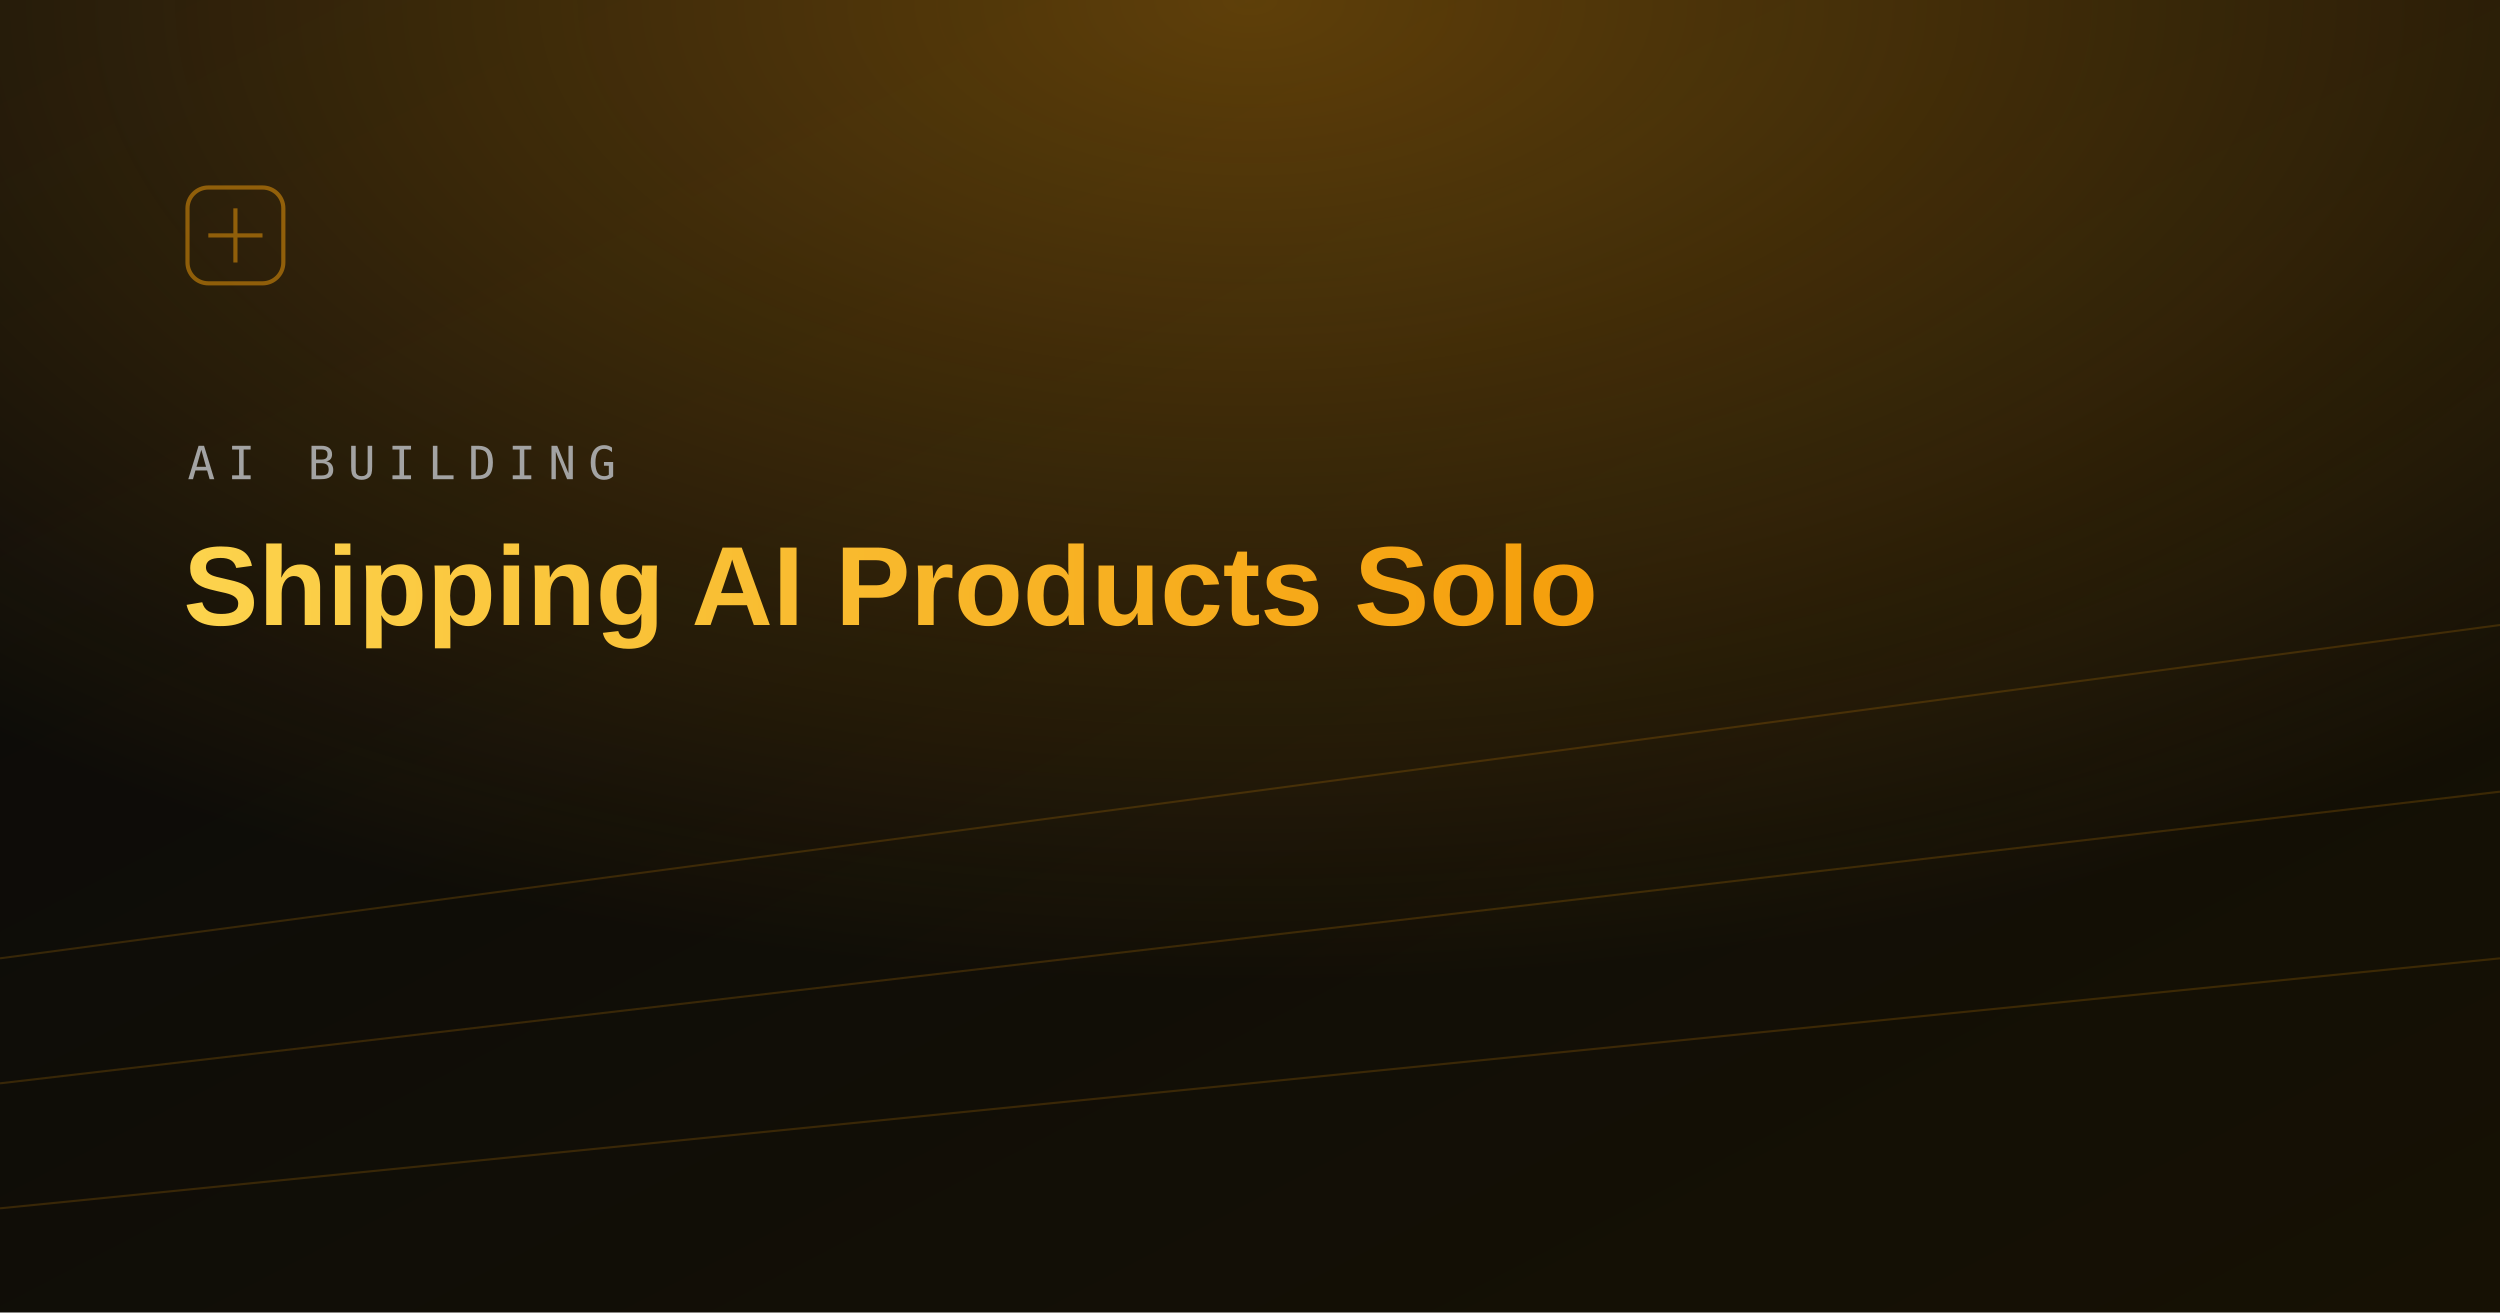
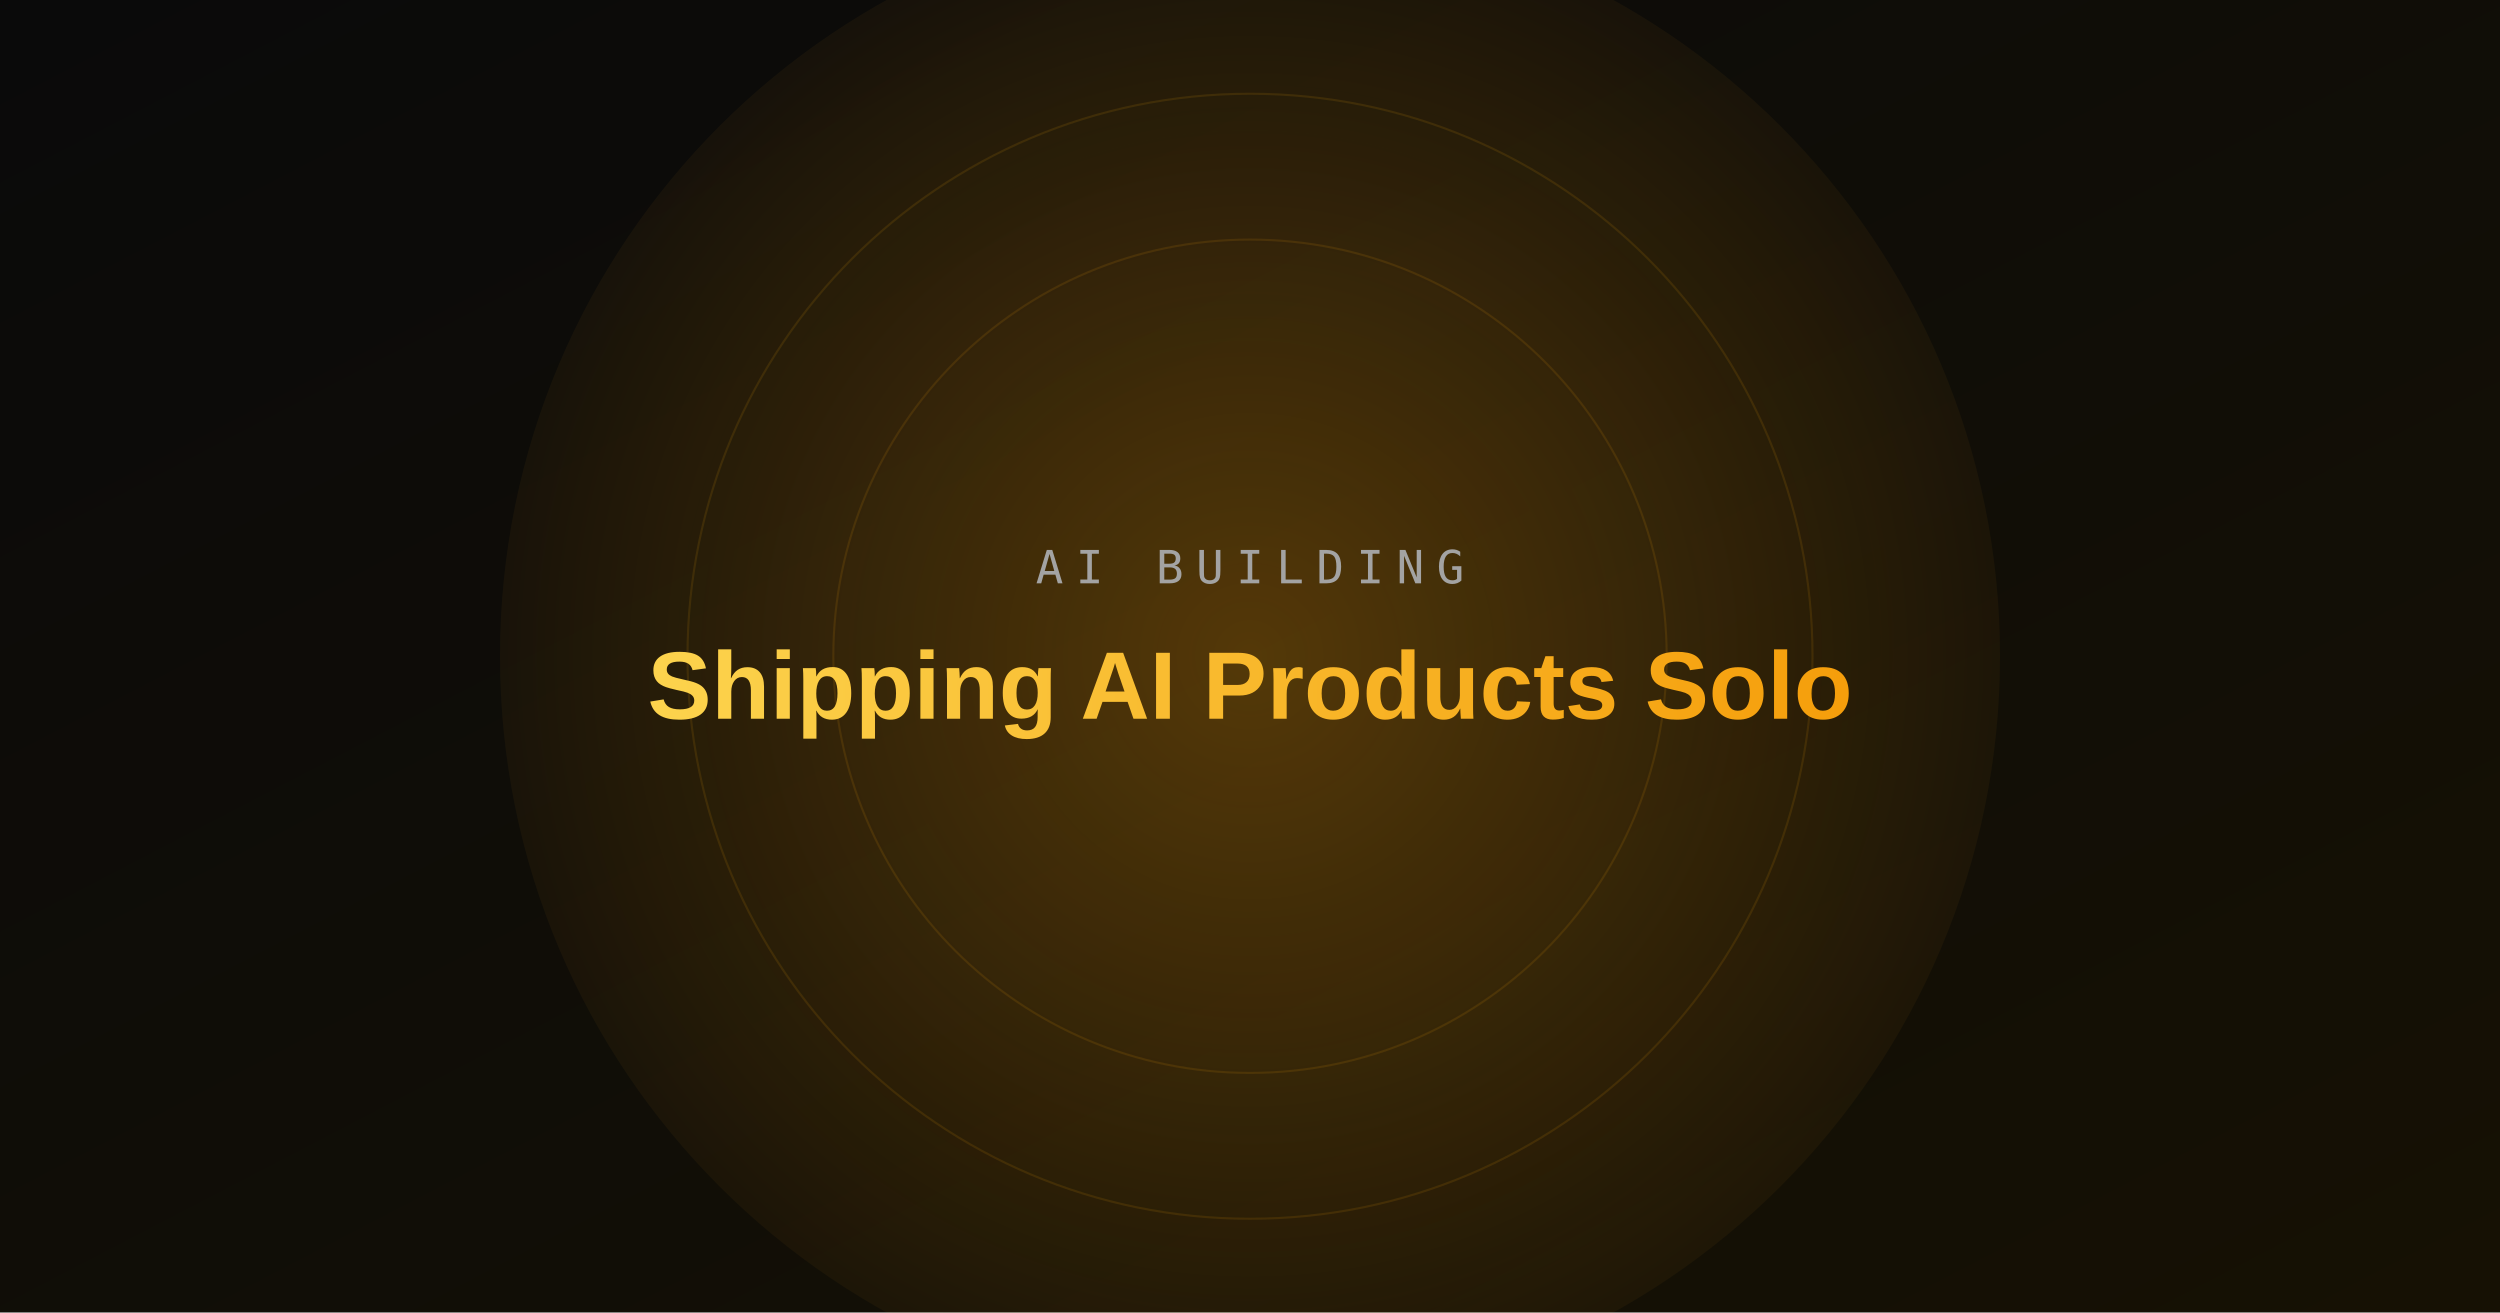
<svg xmlns="http://www.w3.org/2000/svg" width="1200" height="630" viewBox="0 0 1200 630">
  <defs>
    <linearGradient id="bg" x1="0" y1="0" x2="1" y2="1">
      <stop offset="0%" stop-color="#0a0a0a" />
      <stop offset="100%" stop-color="#161104" />
    </linearGradient>
-     <radialGradient id="glow" cx="50%" cy="0%" r="75%">
-       <stop offset="0%" stop-color="#f59e0b" stop-opacity="0.35" />
+     <radialGradient id="glow" cx="50%" cy="50%" r="60%">
+       <stop offset="0%" stop-color="#f59e0b" stop-opacity="0.3" />
      <stop offset="100%" stop-color="#f59e0b" stop-opacity="0" />
    </radialGradient>
    <linearGradient id="text" x1="0" y1="0" x2="1" y2="0">
      <stop offset="0%" stop-color="#fcd34d" />
      <stop offset="100%" stop-color="#f59e0b" />
    </linearGradient>
  </defs>
  <rect width="1200" height="630" fill="url(#bg)" />
-   <rect width="1200" height="630" fill="url(#glow)" />
-   <g stroke="#f59e0b" stroke-opacity="0.18" stroke-width="1">
-     <path d="M0 520 L1200 380" />
-     <path d="M0 580 L1200 460" />
-     <path d="M0 460 L1200 300" />
+   <circle cx="600" cy="315" r="360" fill="url(#glow)" />
+   <g fill="none" stroke="#f59e0b" stroke-opacity="0.12" stroke-width="1">
+     <circle cx="600" cy="315" r="270" />
+     <circle cx="600" cy="315" r="200" />
  </g>
-   <g fill="none" stroke="#f59e0b" stroke-opacity="0.5" stroke-width="2">
-     <rect x="90" y="90" width="46" height="46" rx="10" />
-     <path d="M113 100 v26 M100 113 h26" />
-   </g>
-   <text x="90" y="230" font-family="monospace" font-size="22" letter-spacing="6" fill="#a3a3a3">AI BUILDING</text>
-   <text x="88" y="300" font-family="Arial, sans-serif" font-size="54" font-weight="700" fill="url(#text)">Shipping AI Products Solo</text>
+   <text x="600" y="280" text-anchor="middle" font-family="monospace" font-size="22" letter-spacing="6" fill="#a3a3a3">AI BUILDING</text>
+   <text x="600" y="345" text-anchor="middle" font-family="Arial, sans-serif" font-size="46" font-weight="700" fill="url(#text)">Shipping AI Products Solo</text>
</svg>
